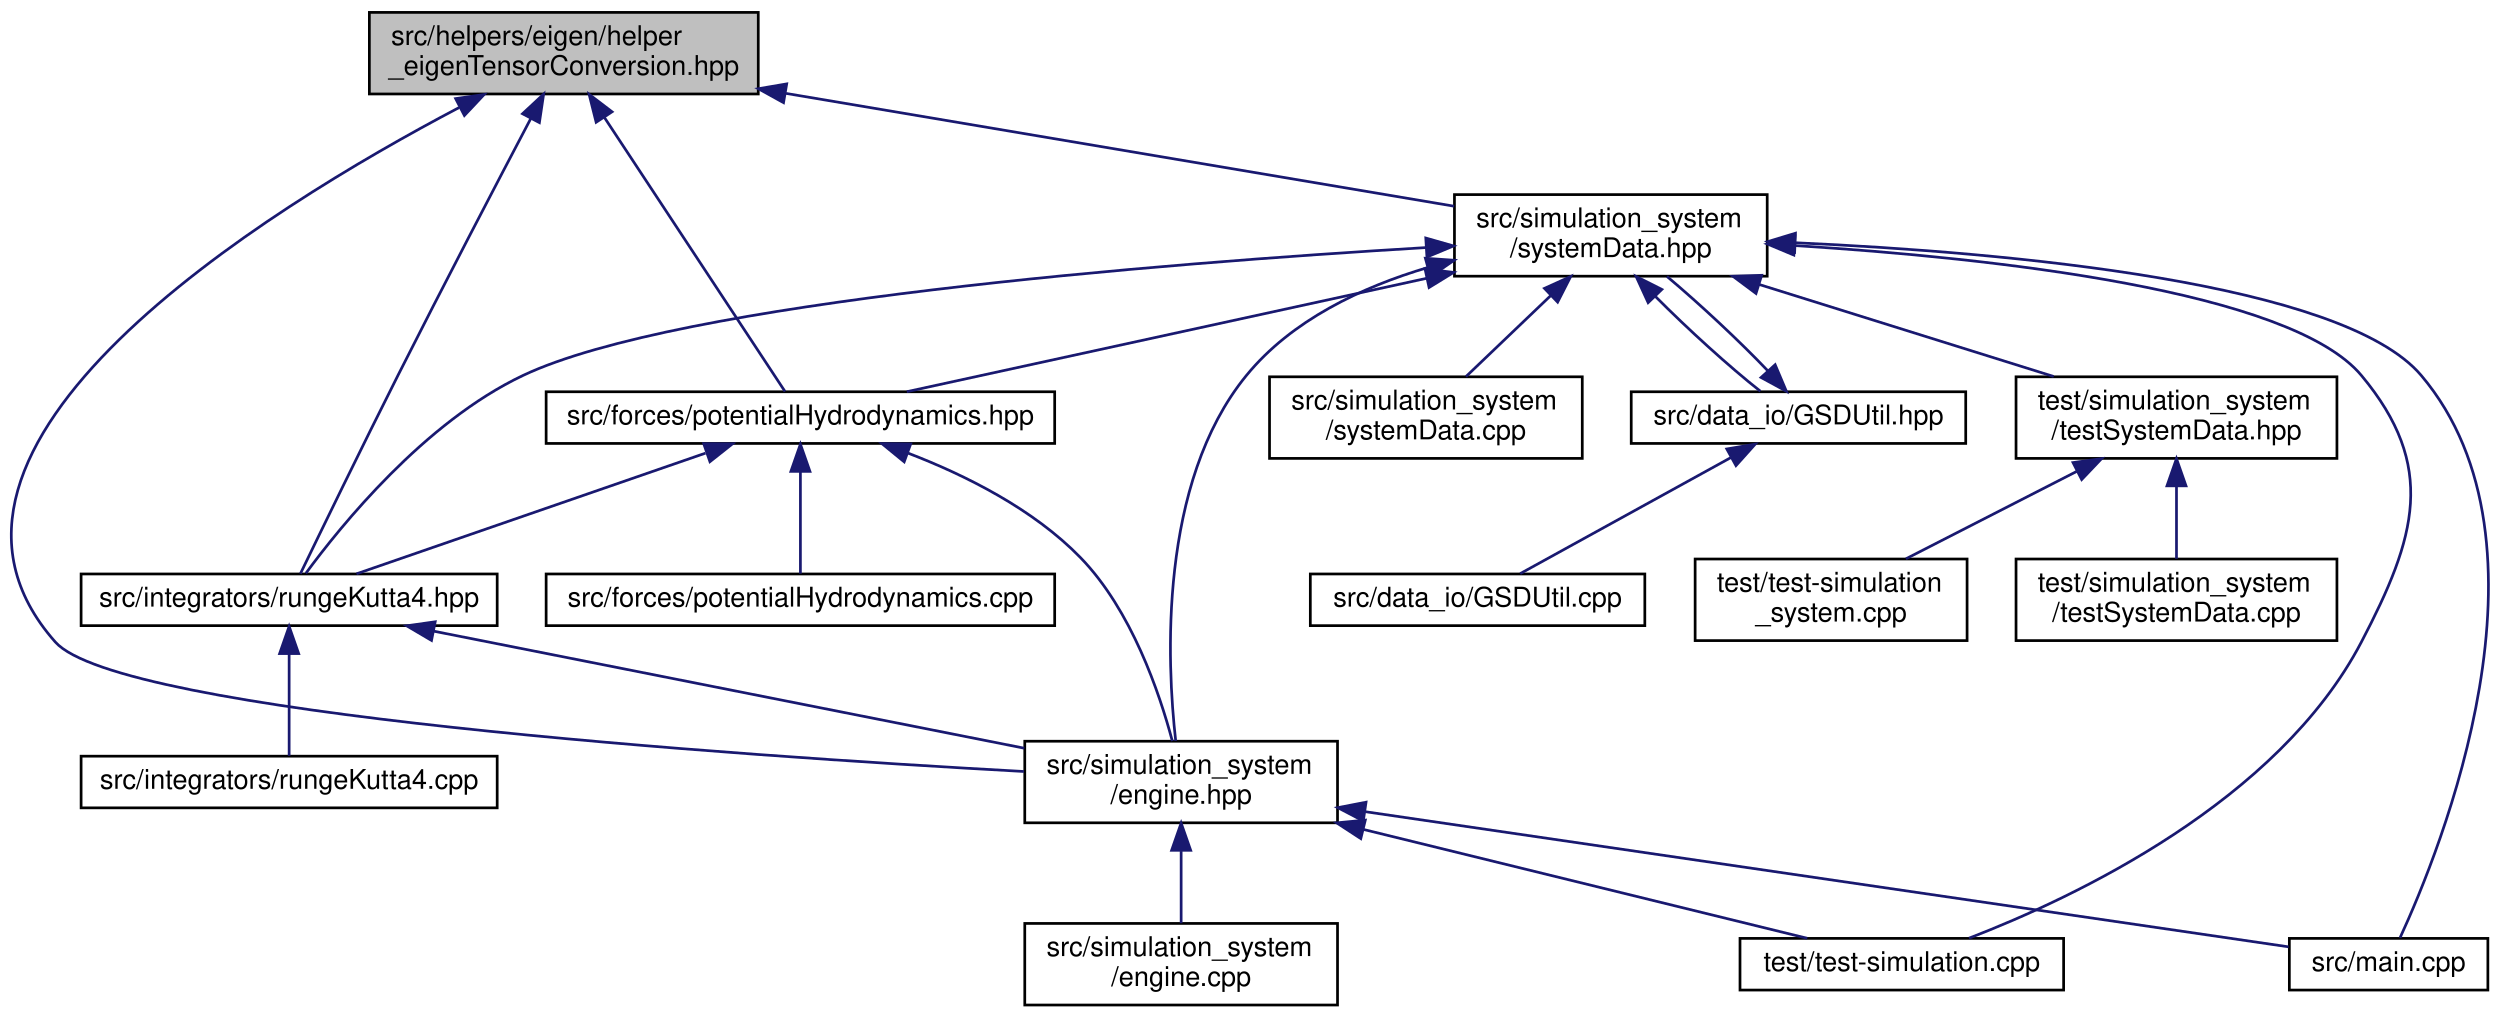
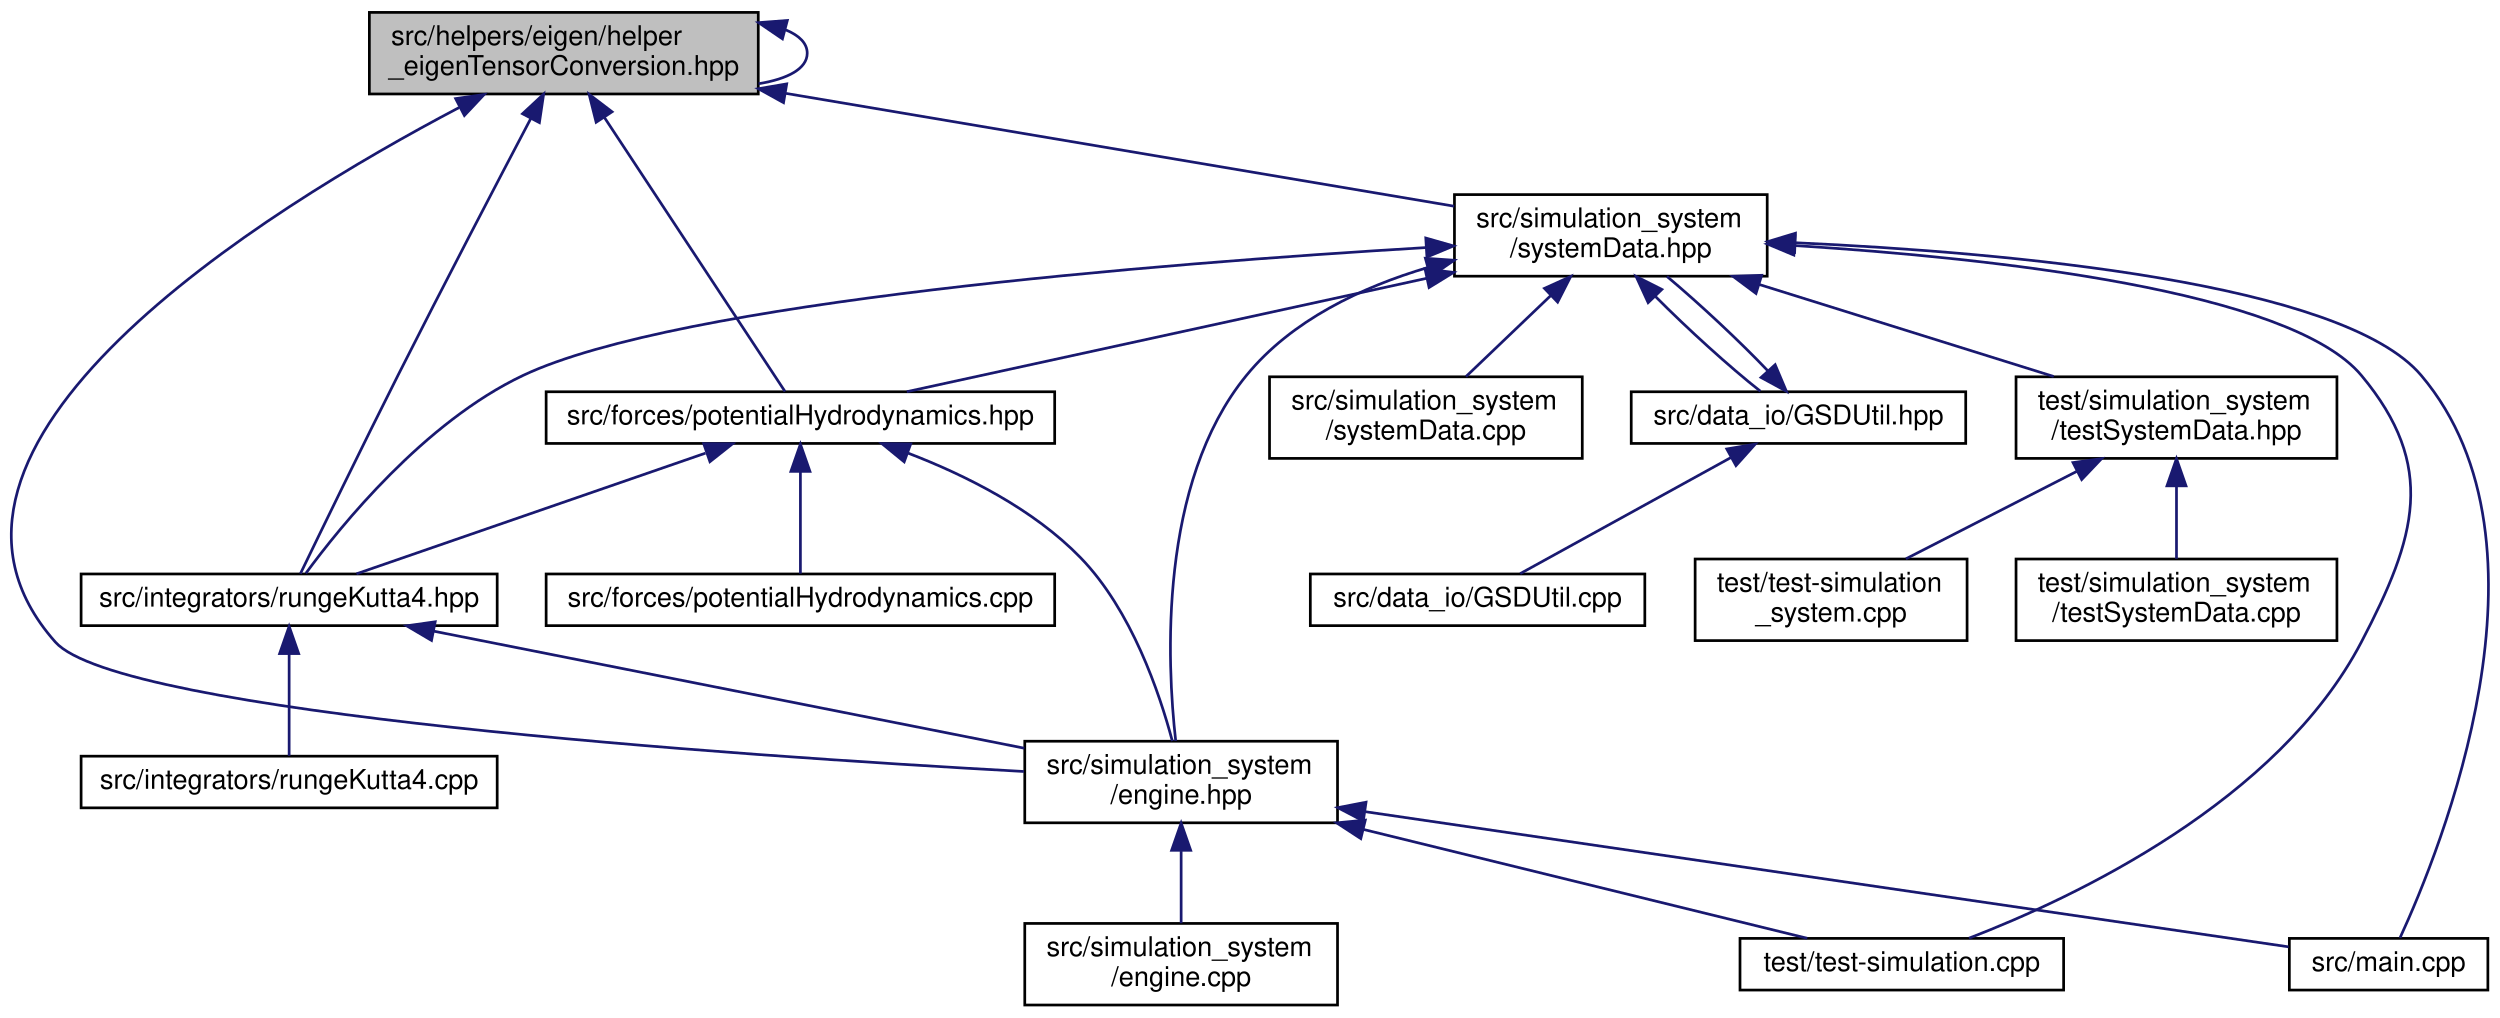
<svg xmlns="http://www.w3.org/2000/svg" xmlns:xlink="http://www.w3.org/1999/xlink" width="919pt" height="374pt" viewBox="0.00 0.00 919.28 374.00">
  <g id="graph0" class="graph" transform="scale(1 1) rotate(0) translate(4 370)">
    <g id="node1" class="node">
      <g id="a_node1">
        <a xlink:title=" ">
          <polygon fill="#bfbfbf" stroke="black" points="131.82,-335.5 131.82,-365.5 274.82,-365.5 274.82,-335.5 131.82,-335.5" />
          <text text-anchor="start" x="139.82" y="-353.5" font-family="Helvetica,sans-Serif" font-size="10.00">src/helpers/eigen/helper</text>
          <text text-anchor="middle" x="203.32" y="-342.5" font-family="Helvetica,sans-Serif" font-size="10.00">_eigenTensorConversion.hpp</text>
        </a>
      </g>
    </g>
+     <g id="edge10" class="edge">
+       <path fill="none" stroke="midnightblue" d="M284.93,-359.07C289.86,-357.03 292.82,-354.17 292.82,-350.5 292.82,-344.76 285.61,-341.02 274.95,-339.27" />
+       <polygon fill="midnightblue" stroke="midnightblue" points="283.71,-355.77 274.95,-361.73 285.51,-362.54 283.71,-355.77" />
+     </g>
    <g id="node2" class="node">
      <g id="a_node2">
        <a xlink:href="potentialHydrodynamics_8hpp.html" target="_top" xlink:title=" ">
          <polygon fill="none" stroke="black" points="196.82,-207 196.82,-226 383.82,-226 383.82,-207 196.82,-207" />
          <text text-anchor="middle" x="290.32" y="-214" font-family="Helvetica,sans-Serif" font-size="10.00">src/forces/potentialHydrodynamics.hpp</text>
        </a>
      </g>
    </g>
    <g id="edge1" class="edge">
      <path fill="none" stroke="midnightblue" d="M218.24,-326.87C237.85,-297.12 271.37,-246.26 284.66,-226.1" />
      <polygon fill="midnightblue" stroke="midnightblue" points="215.21,-325.1 212.63,-335.37 221.06,-328.95 215.21,-325.1" />
    </g>
    <g id="node4" class="node">
      <g id="a_node4">
        <a xlink:href="rungeKutta4_8hpp.html" target="_top" xlink:title=" ">
          <polygon fill="none" stroke="black" points="25.82,-140 25.82,-159 178.82,-159 178.82,-140 25.82,-140" />
          <text text-anchor="middle" x="102.32" y="-147" font-family="Helvetica,sans-Serif" font-size="10.00">src/integrators/rungeKutta4.hpp</text>
        </a>
      </g>
    </g>
-     <g id="edge10" class="edge">
+     <g id="edge11" class="edge">
      <path fill="none" stroke="midnightblue" d="M191.21,-326.54C178.79,-302.92 158.98,-265 142.32,-232 128.97,-205.55 113.66,-173.99 106.46,-159.1" />
      <polygon fill="midnightblue" stroke="midnightblue" points="188.14,-328.23 195.9,-335.45 194.34,-324.97 188.14,-328.23" />
    </g>
    <g id="node6" class="node">
      <g id="a_node6">
        <a xlink:href="engine_8hpp.html" target="_top" xlink:title=" ">
          <polygon fill="none" stroke="black" points="372.82,-67.5 372.82,-97.5 487.82,-97.5 487.82,-67.5 372.82,-67.5" />
          <text text-anchor="start" x="380.82" y="-85.5" font-family="Helvetica,sans-Serif" font-size="10.00">src/simulation_system</text>
          <text text-anchor="middle" x="430.32" y="-74.5" font-family="Helvetica,sans-Serif" font-size="10.00">/engine.hpp</text>
        </a>
      </g>
    </g>
-     <g id="edge11" class="edge">
+     <g id="edge12" class="edge">
      <path fill="none" stroke="midnightblue" d="M164.83,-330.52C93.26,-292.86 -47.47,-206.05 16.32,-134 39.54,-107.78 264.19,-92.34 372.5,-86.37" />
      <polygon fill="midnightblue" stroke="midnightblue" points="163.54,-333.8 174.02,-335.3 166.76,-327.58 163.54,-333.8" />
    </g>
    <g id="node10" class="node">
      <g id="a_node10">
        <a xlink:href="systemData_8hpp.html" target="_top" xlink:title=" ">
          <polygon fill="none" stroke="black" points="530.82,-268.5 530.82,-298.5 645.82,-298.5 645.82,-268.5 530.82,-268.5" />
          <text text-anchor="start" x="538.82" y="-286.5" font-family="Helvetica,sans-Serif" font-size="10.00">src/simulation_system</text>
          <text text-anchor="middle" x="588.32" y="-275.5" font-family="Helvetica,sans-Serif" font-size="10.00">/systemData.hpp</text>
        </a>
      </g>
    </g>
-     <g id="edge12" class="edge">
+     <g id="edge13" class="edge">
      <path fill="none" stroke="midnightblue" d="M285.02,-335.71C358.79,-323.25 465.49,-305.24 530.69,-294.23" />
      <polygon fill="midnightblue" stroke="midnightblue" points="284.11,-332.31 274.84,-337.43 285.28,-339.21 284.11,-332.31" />
    </g>
    <g id="node3" class="node">
      <g id="a_node3">
        <a xlink:href="potentialHydrodynamics_8cpp.html" target="_top" xlink:title=" ">
          <polygon fill="none" stroke="black" points="196.82,-140 196.82,-159 383.82,-159 383.82,-140 196.82,-140" />
          <text text-anchor="middle" x="290.32" y="-147" font-family="Helvetica,sans-Serif" font-size="10.00">src/forces/potentialHydrodynamics.cpp</text>
        </a>
      </g>
    </g>
    <g id="edge2" class="edge">
      <path fill="none" stroke="midnightblue" d="M290.32,-196.54C290.32,-184.17 290.32,-168.62 290.32,-159.13" />
      <polygon fill="midnightblue" stroke="midnightblue" points="286.82,-196.73 290.32,-206.73 293.82,-196.73 286.82,-196.73" />
    </g>
    <g id="edge3" class="edge">
      <path fill="none" stroke="midnightblue" d="M255.43,-203.44C218.14,-190.54 159.95,-170.42 127.09,-159.06" />
      <polygon fill="midnightblue" stroke="midnightblue" points="254.76,-206.91 265.36,-206.87 257.05,-200.29 254.76,-206.91" />
    </g>
    <g id="edge9" class="edge">
      <path fill="none" stroke="midnightblue" d="M329.92,-203.43C350.95,-195.36 375.96,-182.89 393.32,-165 412.05,-145.71 422.36,-115.27 427.08,-97.56" />
      <polygon fill="midnightblue" stroke="midnightblue" points="328.48,-200.23 320.28,-206.94 330.87,-206.81 328.48,-200.23" />
    </g>
    <g id="node5" class="node">
      <g id="a_node5">
        <a xlink:href="rungeKutta4_8cpp.html" target="_top" xlink:title=" ">
          <polygon fill="none" stroke="black" points="25.82,-73 25.82,-92 178.82,-92 178.82,-73 25.82,-73" />
          <text text-anchor="middle" x="102.32" y="-80" font-family="Helvetica,sans-Serif" font-size="10.00">src/integrators/rungeKutta4.cpp</text>
        </a>
      </g>
    </g>
    <g id="edge4" class="edge">
      <path fill="none" stroke="midnightblue" d="M102.32,-129.54C102.32,-117.17 102.32,-101.62 102.32,-92.13" />
      <polygon fill="midnightblue" stroke="midnightblue" points="98.82,-129.73 102.32,-139.73 105.82,-129.73 98.82,-129.73" />
    </g>
    <g id="edge5" class="edge">
      <path fill="none" stroke="midnightblue" d="M155.5,-137.96C215.07,-126.16 311.3,-107.09 372.65,-94.93" />
      <polygon fill="midnightblue" stroke="midnightblue" points="154.67,-134.56 145.54,-139.94 156.03,-141.42 154.67,-134.56" />
    </g>
    <g id="node7" class="node">
      <g id="a_node7">
        <a xlink:href="main_8cpp.html" target="_top" xlink:title=" ">
          <polygon fill="none" stroke="black" points="837.82,-6 837.82,-25 910.82,-25 910.82,-6 837.82,-6" />
          <text text-anchor="middle" x="874.32" y="-13" font-family="Helvetica,sans-Serif" font-size="10.00">src/main.cpp</text>
        </a>
      </g>
    </g>
    <g id="edge6" class="edge">
      <path fill="none" stroke="midnightblue" d="M498,-71.59C593.1,-57.67 762.98,-32.8 837.53,-21.89" />
      <polygon fill="midnightblue" stroke="midnightblue" points="497.3,-68.16 487.91,-73.07 498.31,-75.08 497.3,-68.16" />
    </g>
    <g id="node8" class="node">
      <g id="a_node8">
        <a xlink:href="engine_8cpp.html" target="_top" xlink:title=" ">
          <polygon fill="none" stroke="black" points="372.82,-0.5 372.82,-30.5 487.82,-30.5 487.82,-0.5 372.82,-0.5" />
          <text text-anchor="start" x="380.82" y="-18.5" font-family="Helvetica,sans-Serif" font-size="10.00">src/simulation_system</text>
          <text text-anchor="middle" x="430.32" y="-7.5" font-family="Helvetica,sans-Serif" font-size="10.00">/engine.cpp</text>
        </a>
      </g>
    </g>
    <g id="edge7" class="edge">
      <path fill="none" stroke="midnightblue" d="M430.32,-57.11C430.32,-48.15 430.32,-38.32 430.32,-30.58" />
      <polygon fill="midnightblue" stroke="midnightblue" points="426.82,-57.4 430.32,-67.4 433.82,-57.4 426.82,-57.4" />
    </g>
    <g id="node9" class="node">
      <g id="a_node9">
        <a xlink:href="test-simulation_8cpp.html" target="_top" xlink:title=" ">
          <polygon fill="none" stroke="black" points="635.82,-6 635.82,-25 754.82,-25 754.82,-6 635.82,-6" />
          <text text-anchor="middle" x="695.32" y="-13" font-family="Helvetica,sans-Serif" font-size="10.00">test/test-simulation.cpp</text>
        </a>
      </g>
    </g>
    <g id="edge8" class="edge">
      <path fill="none" stroke="midnightblue" d="M497.31,-65.07C549.28,-52.32 619.21,-35.17 660.55,-25.03" />
      <polygon fill="midnightblue" stroke="midnightblue" points="496.38,-61.69 487.5,-67.48 498.04,-68.49 496.38,-61.69" />
    </g>
-     <g id="edge17" class="edge">
+     <g id="edge18" class="edge">
      <path fill="none" stroke="midnightblue" d="M520.52,-267.71C461.49,-254.84 377.98,-236.62 329.45,-226.03" />
      <polygon fill="midnightblue" stroke="midnightblue" points="520,-271.18 530.51,-269.89 521.49,-264.34 520,-271.18" />
    </g>
-     <g id="edge18" class="edge">
+     <g id="edge19" class="edge">
      <path fill="none" stroke="midnightblue" d="M520.33,-279.02C422.01,-273.14 245.61,-259.11 188.32,-232 152.07,-214.84 121.15,-176.53 108.47,-159.25" />
      <polygon fill="midnightblue" stroke="midnightblue" points="520.28,-282.53 530.47,-279.62 520.69,-275.54 520.28,-282.53" />
    </g>
-     <g id="edge19" class="edge">
+     <g id="edge20" class="edge">
      <path fill="none" stroke="midnightblue" d="M521.05,-271.71C496.6,-264.45 470.92,-252.31 454.32,-232 421.93,-192.37 425.07,-126.38 428.32,-97.62" />
      <polygon fill="midnightblue" stroke="midnightblue" points="520.13,-275.09 530.7,-274.36 521.98,-268.34 520.13,-275.09" />
    </g>
-     <g id="edge13" class="edge">
+     <g id="edge14" class="edge">
      <path fill="none" stroke="midnightblue" d="M656.39,-280.79C735.07,-277.21 857.48,-266.14 886.32,-232 939.04,-169.6 893.27,-57.2 878.52,-25.21" />
      <polygon fill="midnightblue" stroke="midnightblue" points="655.91,-277.31 646.07,-281.23 656.21,-284.3 655.91,-277.31" />
    </g>
-     <g id="edge21" class="edge">
+     <g id="edge22" class="edge">
      <path fill="none" stroke="midnightblue" d="M655.89,-279.75C728.89,-275.2 838.29,-263.22 864.32,-232 892.21,-198.54 884.5,-172.6 864.32,-134 833.7,-75.41 759.08,-40.14 720.04,-25.08" />
      <polygon fill="midnightblue" stroke="midnightblue" points="655.62,-276.26 645.85,-280.35 656.03,-283.25 655.62,-276.26" />
    </g>
    <g id="node11" class="node">
      <g id="a_node11">
        <a xlink:href="GSDUtil_8hpp.html" target="_top" xlink:title=" ">
          <polygon fill="none" stroke="black" points="595.82,-207 595.82,-226 718.82,-226 718.82,-207 595.82,-207" />
          <text text-anchor="middle" x="657.32" y="-214" font-family="Helvetica,sans-Serif" font-size="10.00">src/data_io/GSDUtil.hpp</text>
        </a>
      </g>
    </g>
-     <g id="edge14" class="edge">
+     <g id="edge15" class="edge">
      <path fill="none" stroke="midnightblue" d="M604.76,-261C616.55,-249.13 632.04,-235.05 643.32,-226.19" />
      <polygon fill="midnightblue" stroke="midnightblue" points="602.04,-258.77 597.62,-268.4 607.08,-263.63 602.04,-258.77" />
    </g>
    <g id="node13" class="node">
      <g id="a_node13">
        <a xlink:href="systemData_8cpp.html" target="_top" xlink:title=" ">
          <polygon fill="none" stroke="black" points="462.82,-201.5 462.82,-231.5 577.82,-231.5 577.82,-201.5 462.82,-201.5" />
          <text text-anchor="start" x="470.82" y="-219.5" font-family="Helvetica,sans-Serif" font-size="10.00">src/simulation_system</text>
          <text text-anchor="middle" x="520.32" y="-208.5" font-family="Helvetica,sans-Serif" font-size="10.00">/systemData.cpp</text>
        </a>
      </g>
    </g>
-     <g id="edge20" class="edge">
+     <g id="edge21" class="edge">
      <path fill="none" stroke="midnightblue" d="M566.16,-261.31C555.96,-251.56 544.13,-240.26 535.05,-231.58" />
      <polygon fill="midnightblue" stroke="midnightblue" points="563.92,-264.02 573.57,-268.4 568.76,-258.96 563.92,-264.02" />
    </g>
    <g id="node14" class="node">
      <g id="a_node14">
        <a xlink:href="testSystemData_8hpp.html" target="_top" xlink:title=" ">
          <polygon fill="none" stroke="black" points="737.32,-201.5 737.32,-231.5 855.32,-231.5 855.32,-201.5 737.32,-201.5" />
          <text text-anchor="start" x="745.32" y="-219.5" font-family="Helvetica,sans-Serif" font-size="10.00">test/simulation_system</text>
          <text text-anchor="middle" x="796.32" y="-208.5" font-family="Helvetica,sans-Serif" font-size="10.00">/testSystemData.hpp</text>
        </a>
      </g>
    </g>
-     <g id="edge22" class="edge">
+     <g id="edge23" class="edge">
      <path fill="none" stroke="midnightblue" d="M642.9,-265.44C676.62,-254.91 719.36,-241.55 751.17,-231.61" />
      <polygon fill="midnightblue" stroke="midnightblue" points="641.7,-262.15 633.2,-268.48 643.79,-268.83 641.7,-262.15" />
    </g>
-     <g id="edge16" class="edge">
+     <g id="edge17" class="edge">
      <path fill="none" stroke="midnightblue" d="M646.13,-233.62C635.98,-244.3 621.18,-258.16 608.97,-268.4" />
      <polygon fill="midnightblue" stroke="midnightblue" points="648.74,-235.95 652.87,-226.19 643.56,-231.25 648.74,-235.95" />
    </g>
    <g id="node12" class="node">
      <g id="a_node12">
        <a xlink:href="GSDUtil_8cpp.html" target="_top" xlink:title=" ">
          <polygon fill="none" stroke="black" points="477.82,-140 477.82,-159 600.82,-159 600.82,-140 477.82,-140" />
          <text text-anchor="middle" x="539.32" y="-147" font-family="Helvetica,sans-Serif" font-size="10.00">src/data_io/GSDUtil.cpp</text>
        </a>
      </g>
    </g>
-     <g id="edge15" class="edge">
+     <g id="edge16" class="edge">
      <path fill="none" stroke="midnightblue" d="M632.43,-201.79C609.04,-188.9 574.77,-170.02 554.99,-159.13" />
      <polygon fill="midnightblue" stroke="midnightblue" points="630.96,-204.97 641.41,-206.73 634.34,-198.84 630.96,-204.97" />
    </g>
    <g id="node15" class="node">
      <g id="a_node15">
        <a xlink:href="test-simulation__system_8cpp.html" target="_top" xlink:title=" ">
          <polygon fill="none" stroke="black" points="619.32,-134.5 619.32,-164.5 719.32,-164.5 719.32,-134.5 619.32,-134.5" />
          <text text-anchor="start" x="627.32" y="-152.5" font-family="Helvetica,sans-Serif" font-size="10.00">test/test-simulation</text>
          <text text-anchor="middle" x="669.32" y="-141.5" font-family="Helvetica,sans-Serif" font-size="10.00">_system.cpp</text>
        </a>
      </g>
    </g>
-     <g id="edge23" class="edge">
+     <g id="edge24" class="edge">
      <path fill="none" stroke="midnightblue" d="M759.62,-196.71C739.59,-186.46 715.2,-173.98 696.83,-164.58" />
      <polygon fill="midnightblue" stroke="midnightblue" points="758.27,-199.96 768.77,-201.4 761.46,-193.72 758.27,-199.96" />
    </g>
    <g id="node16" class="node">
      <g id="a_node16">
        <a xlink:href="testSystemData_8cpp.html" target="_top" xlink:title=" ">
          <polygon fill="none" stroke="black" points="737.32,-134.5 737.32,-164.5 855.32,-164.5 855.32,-134.5 737.32,-134.5" />
          <text text-anchor="start" x="745.32" y="-152.5" font-family="Helvetica,sans-Serif" font-size="10.00">test/simulation_system</text>
          <text text-anchor="middle" x="796.32" y="-141.5" font-family="Helvetica,sans-Serif" font-size="10.00">/testSystemData.cpp</text>
        </a>
      </g>
    </g>
-     <g id="edge24" class="edge">
+     <g id="edge25" class="edge">
      <path fill="none" stroke="midnightblue" d="M796.32,-191.11C796.32,-182.15 796.32,-172.32 796.32,-164.58" />
      <polygon fill="midnightblue" stroke="midnightblue" points="792.82,-191.4 796.32,-201.4 799.82,-191.4 792.82,-191.4" />
    </g>
  </g>
</svg>
